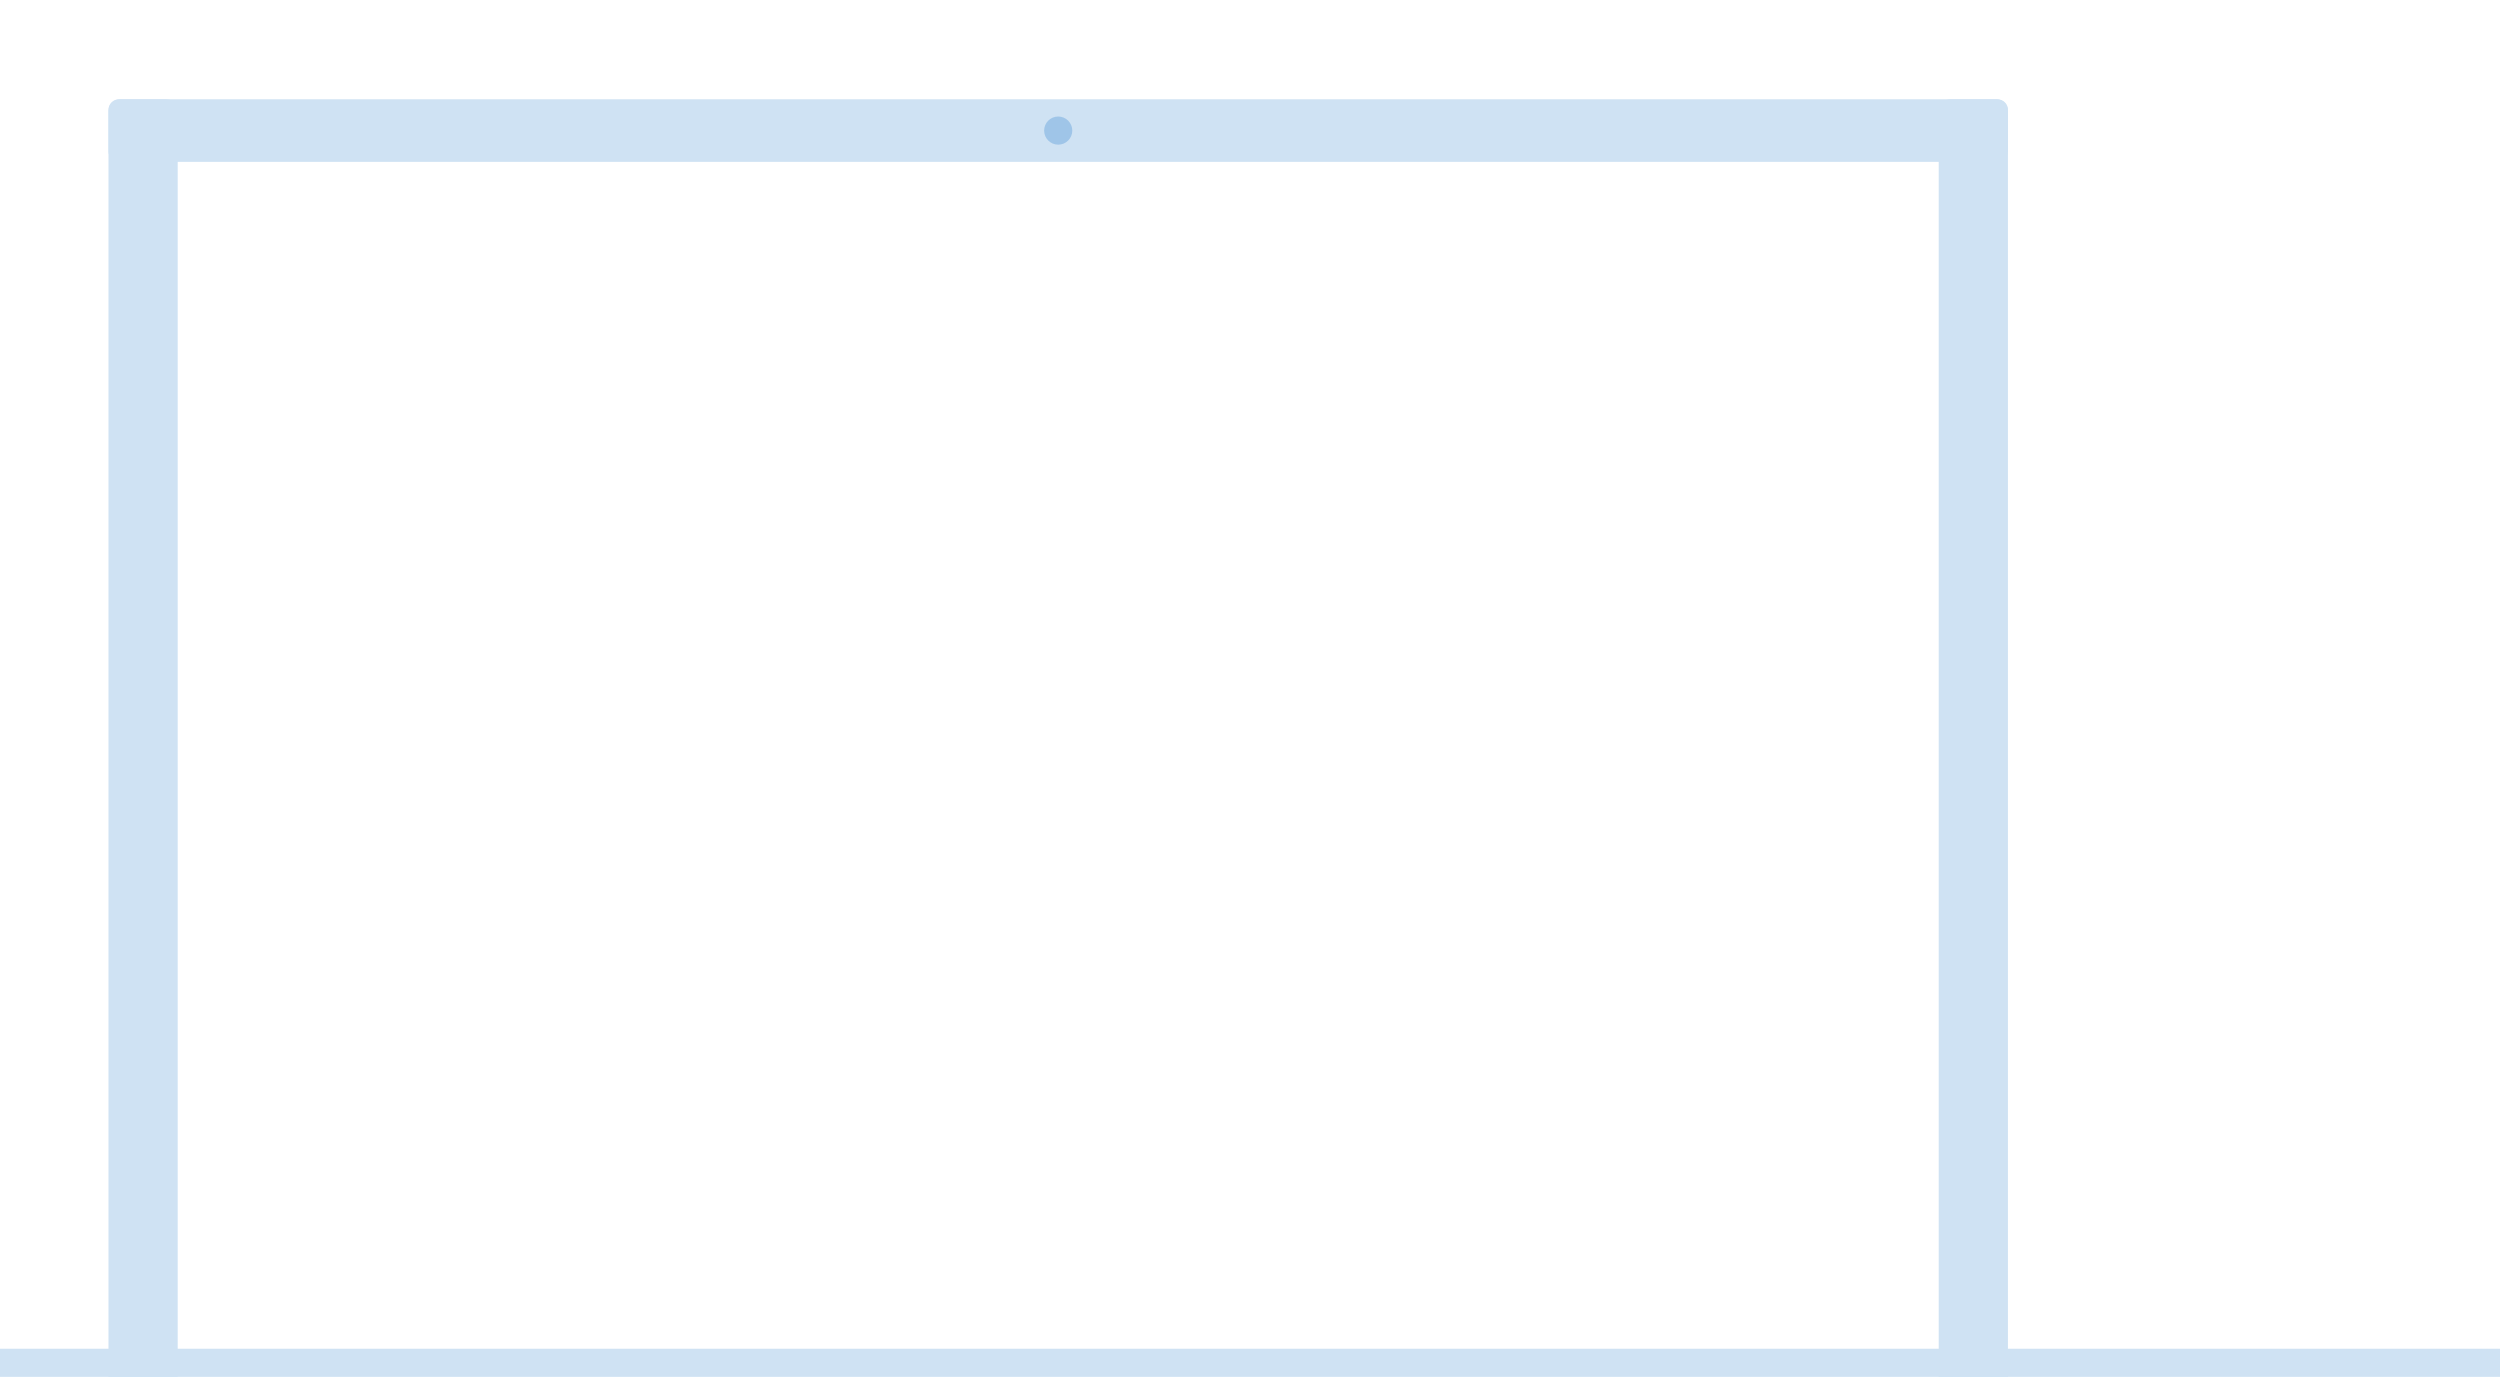
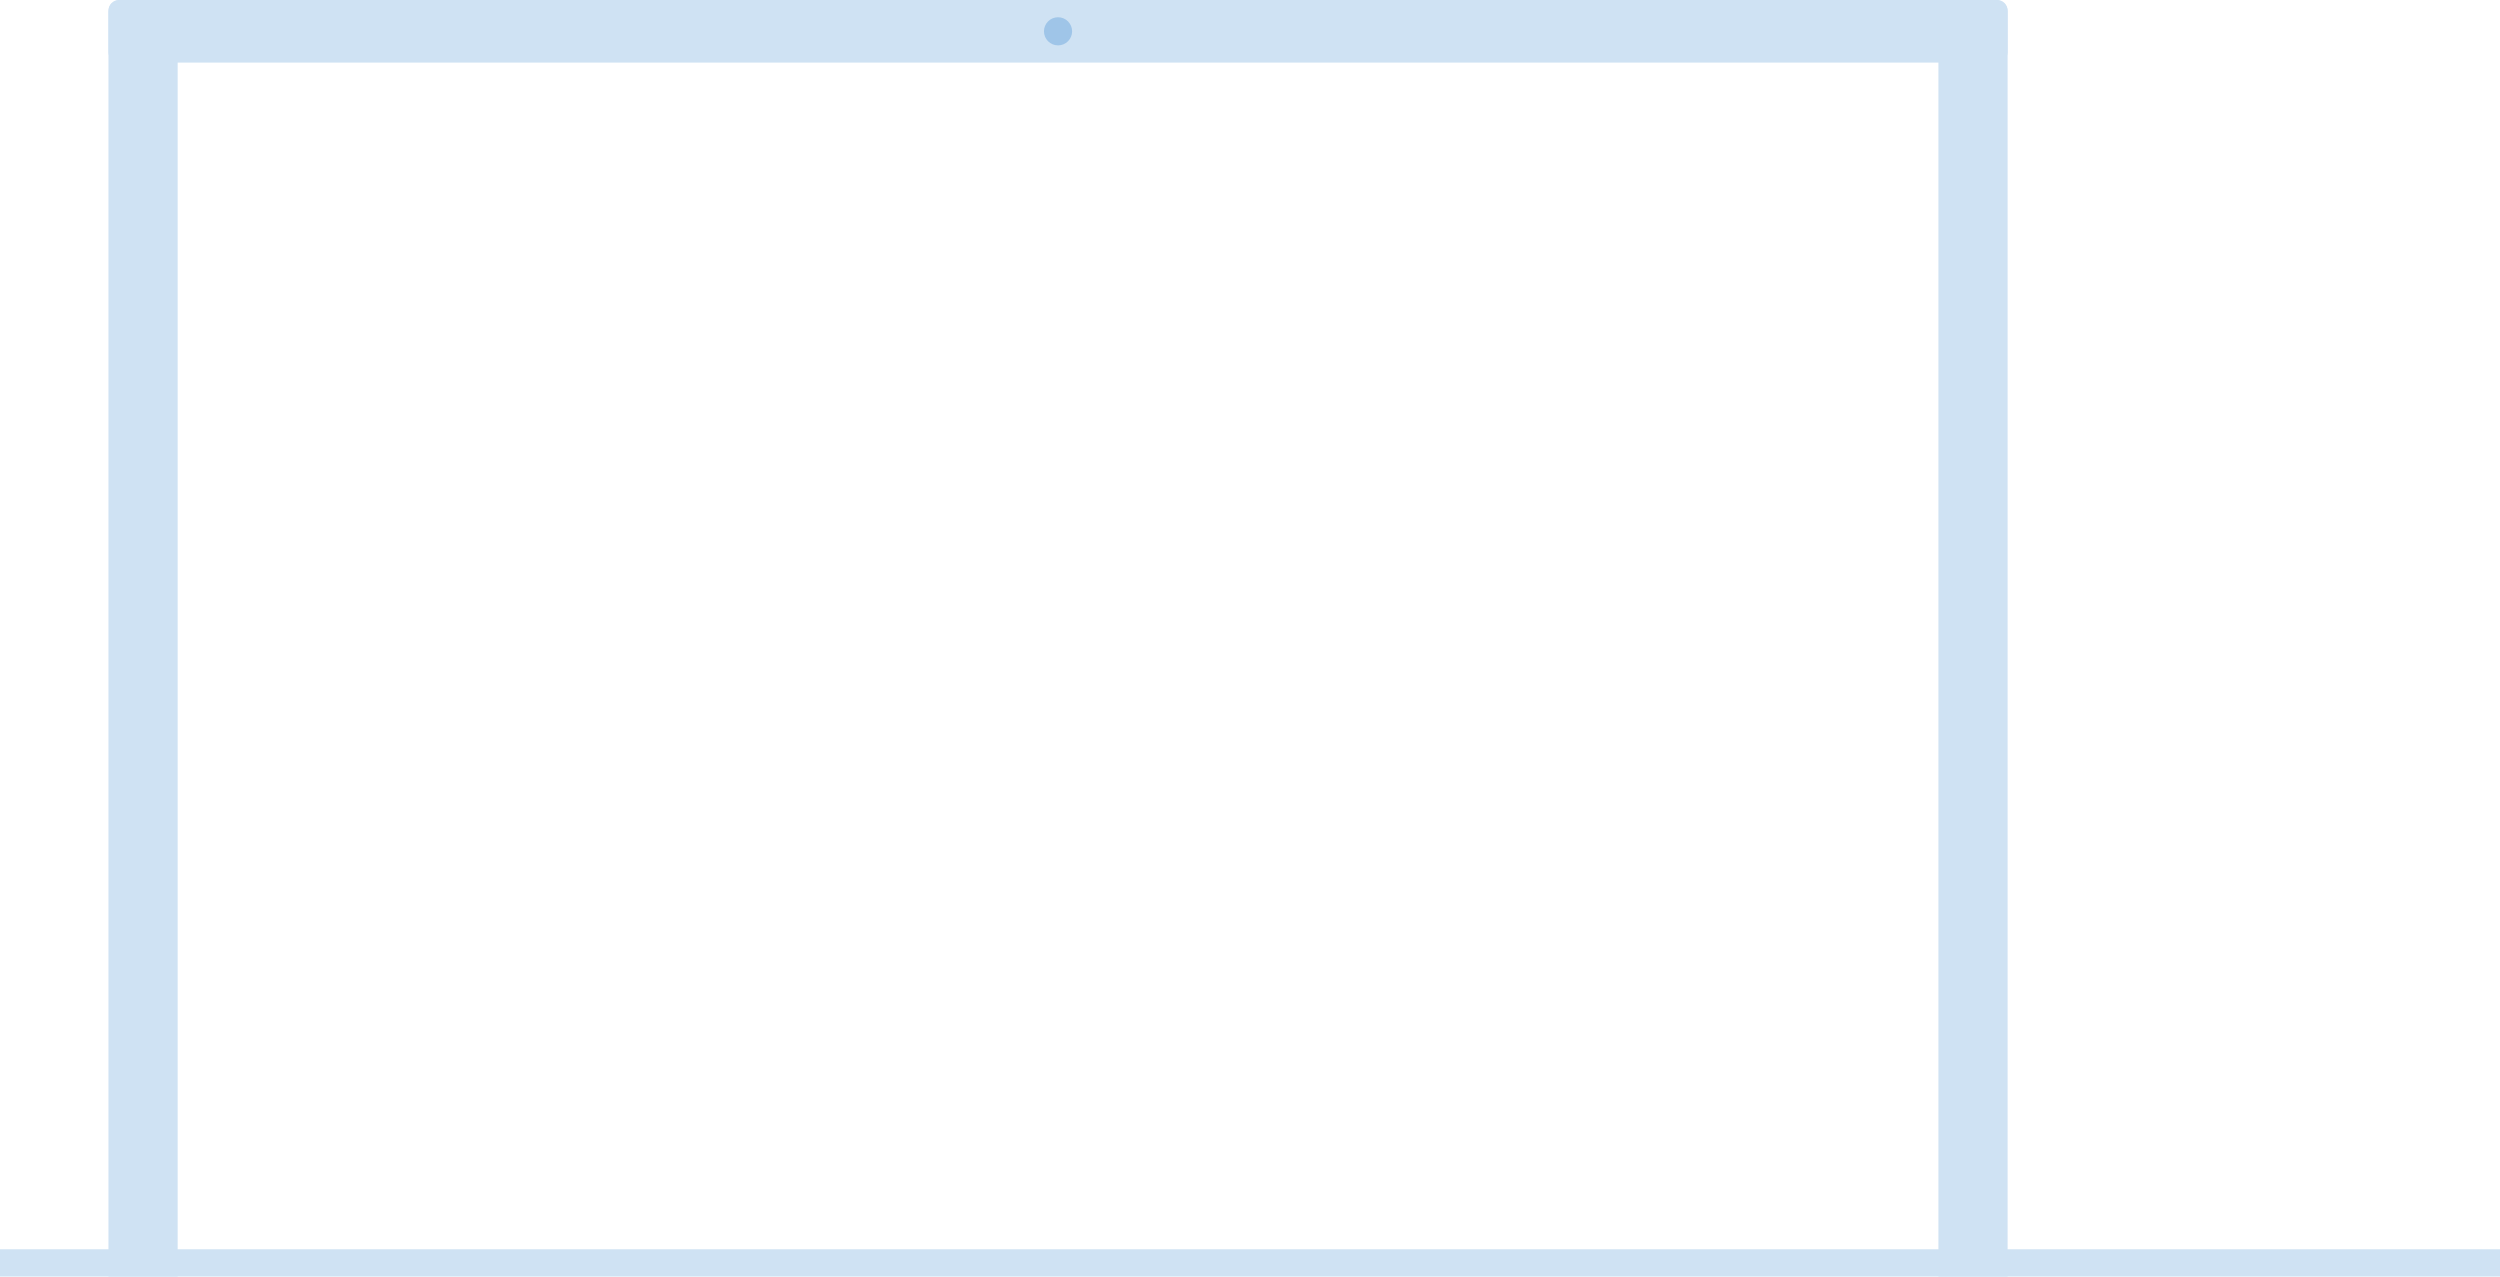
- <svg xmlns="http://www.w3.org/2000/svg" version="1.1" viewBox="0.0 0.0 926.0 510.0" fill="none" stroke="none" stroke-linecap="square" stroke-miterlimit="10">
+ <svg xmlns="http://www.w3.org/2000/svg" version="1.1" viewBox="0.0 0.0 926.15 472.895" fill="none" stroke="none" stroke-linecap="square" stroke-miterlimit="10">
  <clipPath id="p.0">
-     <path d="m0 0l926.0 0l0 510.0l-926.0 0l0 -510.0z" clip-rule="nonzero" />
+     <path d="m0 0l926.15 0l0 472.895l-926.15 0l0 -472.895z" clip-rule="nonzero" />
  </clipPath>
  <g clip-path="url(#p.0)">
-     <path fill="#000000" fill-opacity="0.0" d="m0 0l926.0 0l0 510.0l-926.0 0z" fill-rule="evenodd" />
-     <path fill="#cfe2f3" d="m40.181 40.643l0 0c0 -2.134 1.73 -3.864 3.864 -3.864l695.832 0c1.025 0 2.007 0.407 2.732 1.132c0.725 0.725 1.132 1.707 1.132 2.732l0 15.454c0 2.134 -1.73 3.864 -3.864 3.864l-695.832 0l0 0c-2.134 0 -3.864 -1.73 -3.864 -3.864z" fill-rule="evenodd" />
-     <path fill="#cfe2f3" d="m44.454 606.827l0 0c-2.36 0 -4.273 -1.913 -4.273 -4.273l0 -561.501c0 -1.133 0.45 -2.22 1.252 -3.022c0.801 -0.801 1.888 -1.252 3.022 -1.252l17.092 0c2.36 0 4.273 1.913 4.273 4.273l0 561.501c0 2.36 -1.913 4.273 -4.273 4.273z" fill-rule="evenodd" />
-     <path fill="#9fc5e8" d="m386.747 48.37l0 0c0 -2.879 2.334 -5.213 5.213 -5.213l0 0c1.382 0 2.708 0.549 3.686 1.527c0.978 0.978 1.527 2.303 1.527 3.686l0 0c0 2.879 -2.334 5.213 -5.213 5.213l0 0c-2.879 0 -5.213 -2.334 -5.213 -5.213z" fill-rule="evenodd" />
-     <path fill="#cfe2f3" d="m-19.819 501.312l0 0c0 -0.96 0.778 -1.738 1.738 -1.738l962.163 0c0.461 0 0.903 0.183 1.229 0.509c0.326 0.326 0.509 0.768 0.509 1.229l0 6.95c0 0.96 -0.778 1.738 -1.738 1.738l-962.163 0c-0.96 0 -1.738 -0.778 -1.738 -1.738z" fill-rule="evenodd" />
-     <path fill="#cfe2f3" d="m722.375 548.549l0 0c-2.36 0 -4.273 -1.913 -4.273 -4.273l0 -503.233c0 -1.133 0.45 -2.22 1.252 -3.022c0.801 -0.801 1.888 -1.252 3.022 -1.252l17.092 0c2.36 0 4.273 1.913 4.273 4.273l0 503.233l0 0c0 2.36 -1.913 4.273 -4.273 4.273z" fill-rule="evenodd" />
+     <path fill="#000000" fill-opacity="0.0" d="m0 0l926.15 0l0 472.895l-926.15 0z" fill-rule="evenodd" />
+     <path fill="#cfe2f3" d="m40.181 3.874l0 0c0 -2.134 1.73 -3.864 3.864 -3.864l695.832 0c1.025 0 2.007 0.407 2.732 1.132c0.725 0.725 1.132 1.707 1.132 2.732l0 15.454c0 2.134 -1.73 3.864 -3.864 3.864l-695.832 0l0 0c-2.134 0 -3.864 -1.73 -3.864 -3.864z" fill-rule="evenodd" />
+     <path fill="#cfe2f3" d="m44.454 570.058l0 0c-2.36 0 -4.273 -1.913 -4.273 -4.273l0 -561.501c0 -1.133 0.45 -2.22 1.252 -3.022c0.801 -0.801 1.888 -1.252 3.022 -1.252l17.092 0c2.36 0 4.273 1.913 4.273 4.273l0 561.501c0 2.36 -1.913 4.273 -4.273 4.273z" fill-rule="evenodd" />
+     <path fill="#9fc5e8" d="m386.747 11.601l0 0c0 -2.879 2.334 -5.213 5.213 -5.213l0 0c1.382 0 2.708 0.549 3.686 1.527c0.978 0.978 1.527 2.303 1.527 3.686l0 0c0 2.879 -2.334 5.213 -5.213 5.213l0 0c-2.879 0 -5.213 -2.334 -5.213 -5.213z" fill-rule="evenodd" />
+     <path fill="#cfe2f3" d="m-19.819 464.543l0 0c0 -0.96 0.778 -1.738 1.738 -1.738l962.163 0c0.461 0 0.903 0.183 1.229 0.509c0.326 0.326 0.509 0.768 0.509 1.229l0 6.95c0 0.96 -0.778 1.738 -1.738 1.738l-962.163 0c-0.96 0 -1.738 -0.778 -1.738 -1.738z" fill-rule="evenodd" />
+     <path fill="#cfe2f3" d="m722.375 511.78l0 0c-2.36 0 -4.273 -1.913 -4.273 -4.273l0 -503.233c0 -1.133 0.45 -2.22 1.252 -3.022c0.801 -0.801 1.888 -1.252 3.022 -1.252l17.092 0c2.36 0 4.273 1.913 4.273 4.273l0 503.233l0 0c0 2.36 -1.913 4.273 -4.273 4.273z" fill-rule="evenodd" />
  </g>
</svg>
